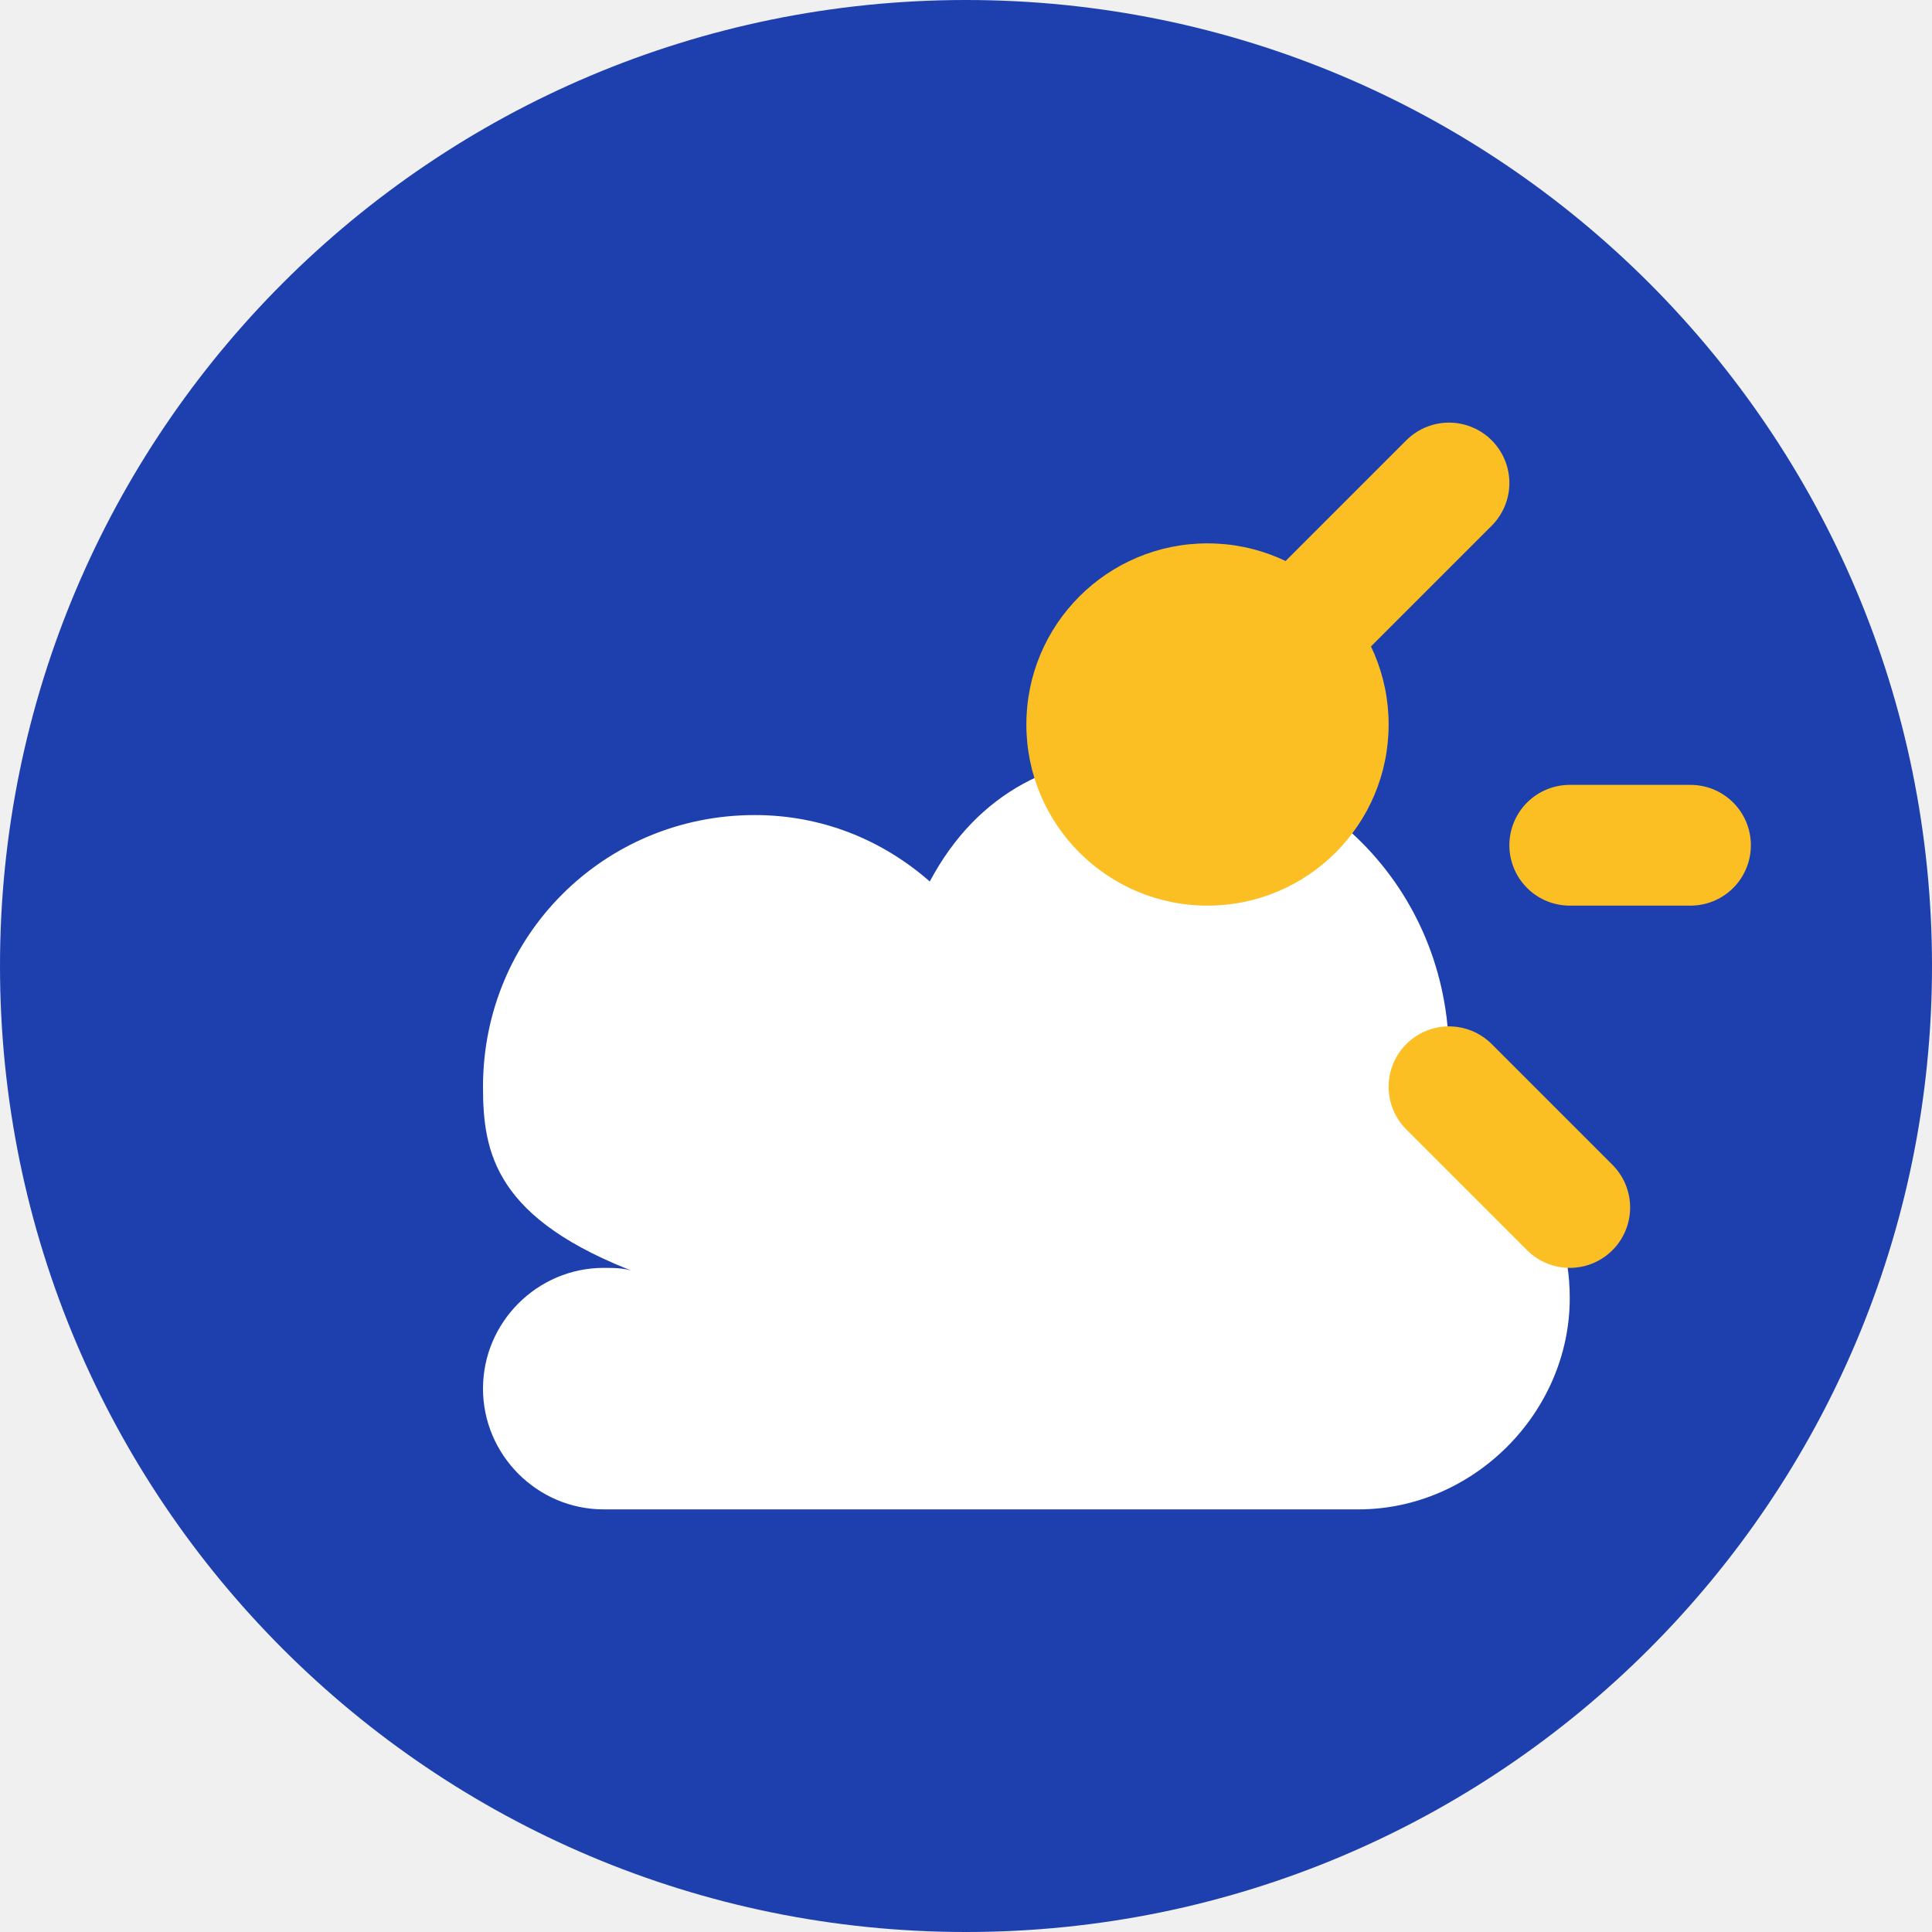
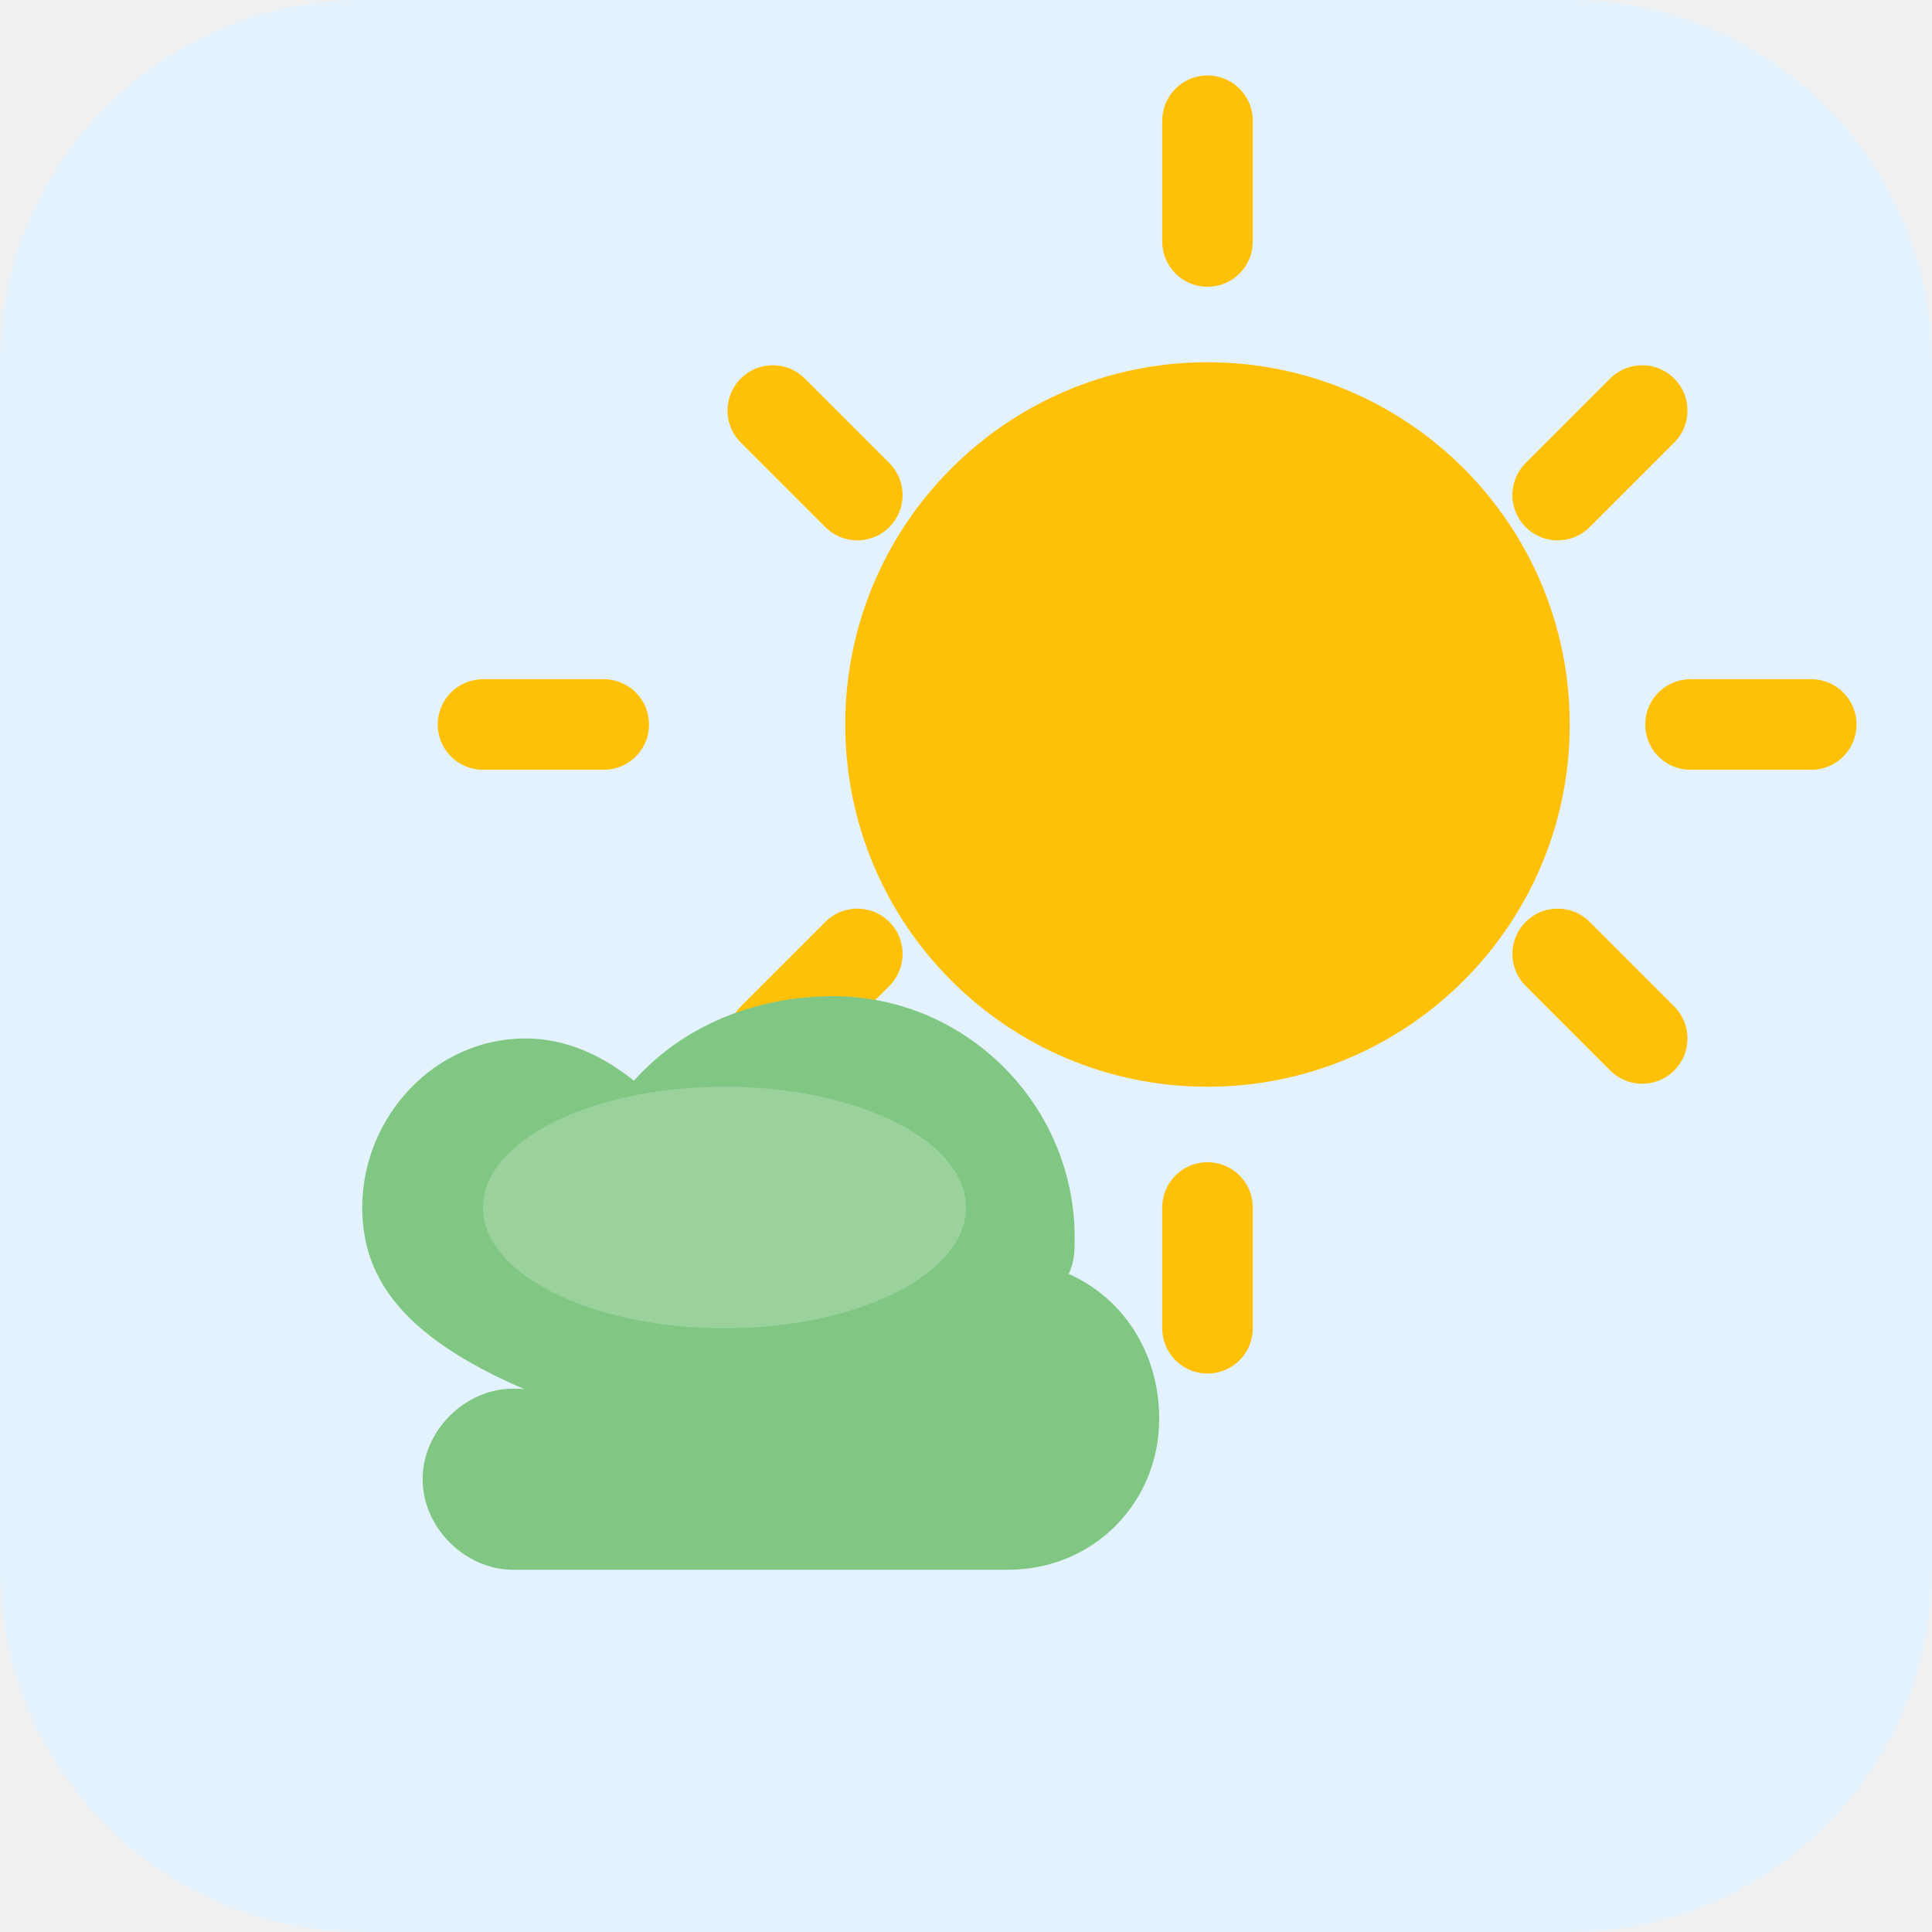
<svg xmlns="http://www.w3.org/2000/svg" width="32" height="32" viewBox="0 0 32 32">
-   <circle cx="16" cy="16" r="16" fill="#1e40af" />
-   <path d="M8 18c0-2.5 2-4.5 4.5-4.5 1.1 0 2.1.4 2.9 1.1C16.2 13.1 17.5 12.5 19 12.5c2.8 0 5 2.2 5 5 0 .3 0 .6-.1.8 1.2.5 2.1 1.7 2.1 3.2 0 1.9-1.6 3.5-3.5 3.5H10c-1.1 0-2-.9-2-2s.9-2 2-2c.2 0 .4 0 .6.1C8.2 20.2 8 19.1 8 18z" fill="#ffffff" />
-   <g stroke="#fbbf24" stroke-width="2" stroke-linecap="round">
-     <line x1="22" y1="10" x2="24" y2="8" />
-     <line x1="26" y1="14" x2="28" y2="14" />
-     <line x1="24" y1="18" x2="26" y2="20" />
+   <rect width="32" height="32" rx="6" fill="#e3f2fd" />
+   <circle cx="20" cy="12" r="6" fill="#ffc107" />
+   <g stroke="#ffc107" stroke-width="1.5" stroke-linecap="round">
+     <line x1="20" y1="2" x2="20" y2="4" />
+     <line x1="20" y1="20" x2="20" y2="22" />
+     <line x1="8" y1="12" x2="10" y2="12" />
+     <line x1="30" y1="12" x2="28" y2="12" />
+     <line x1="12.8" y1="6.8" x2="14.2" y2="8.2" />
+     <line x1="25.8" y1="15.8" x2="27.2" y2="17.2" />
+     <line x1="27.2" y1="6.8" x2="25.8" y2="8.2" />
+     <line x1="14.2" y1="15.8" x2="12.8" y2="17.2" />
  </g>
-   <circle cx="20" cy="12" r="3" fill="#fbbf24" />
+   <path d="M6 20c0-1.5 1.2-2.8 2.7-2.8.7 0 1.3.3 1.8.7.8-.9 2-1.4 3.3-1.4 2.2 0 4 1.8 4 4 0 .2 0 .4-.1.6.9.4 1.5 1.3 1.5 2.4 0 1.4-1.1 2.5-2.5 2.5H8.5c-.8 0-1.5-.7-1.5-1.5s.7-1.5 1.5-1.5c.1 0 .3 0 .4.1C6.7 22.2 6 21.2 6 20z" fill="#81c784" />
+   <ellipse cx="12" cy="20" rx="4" ry="2" fill="#a5d6a7" opacity="0.7" />
</svg>
